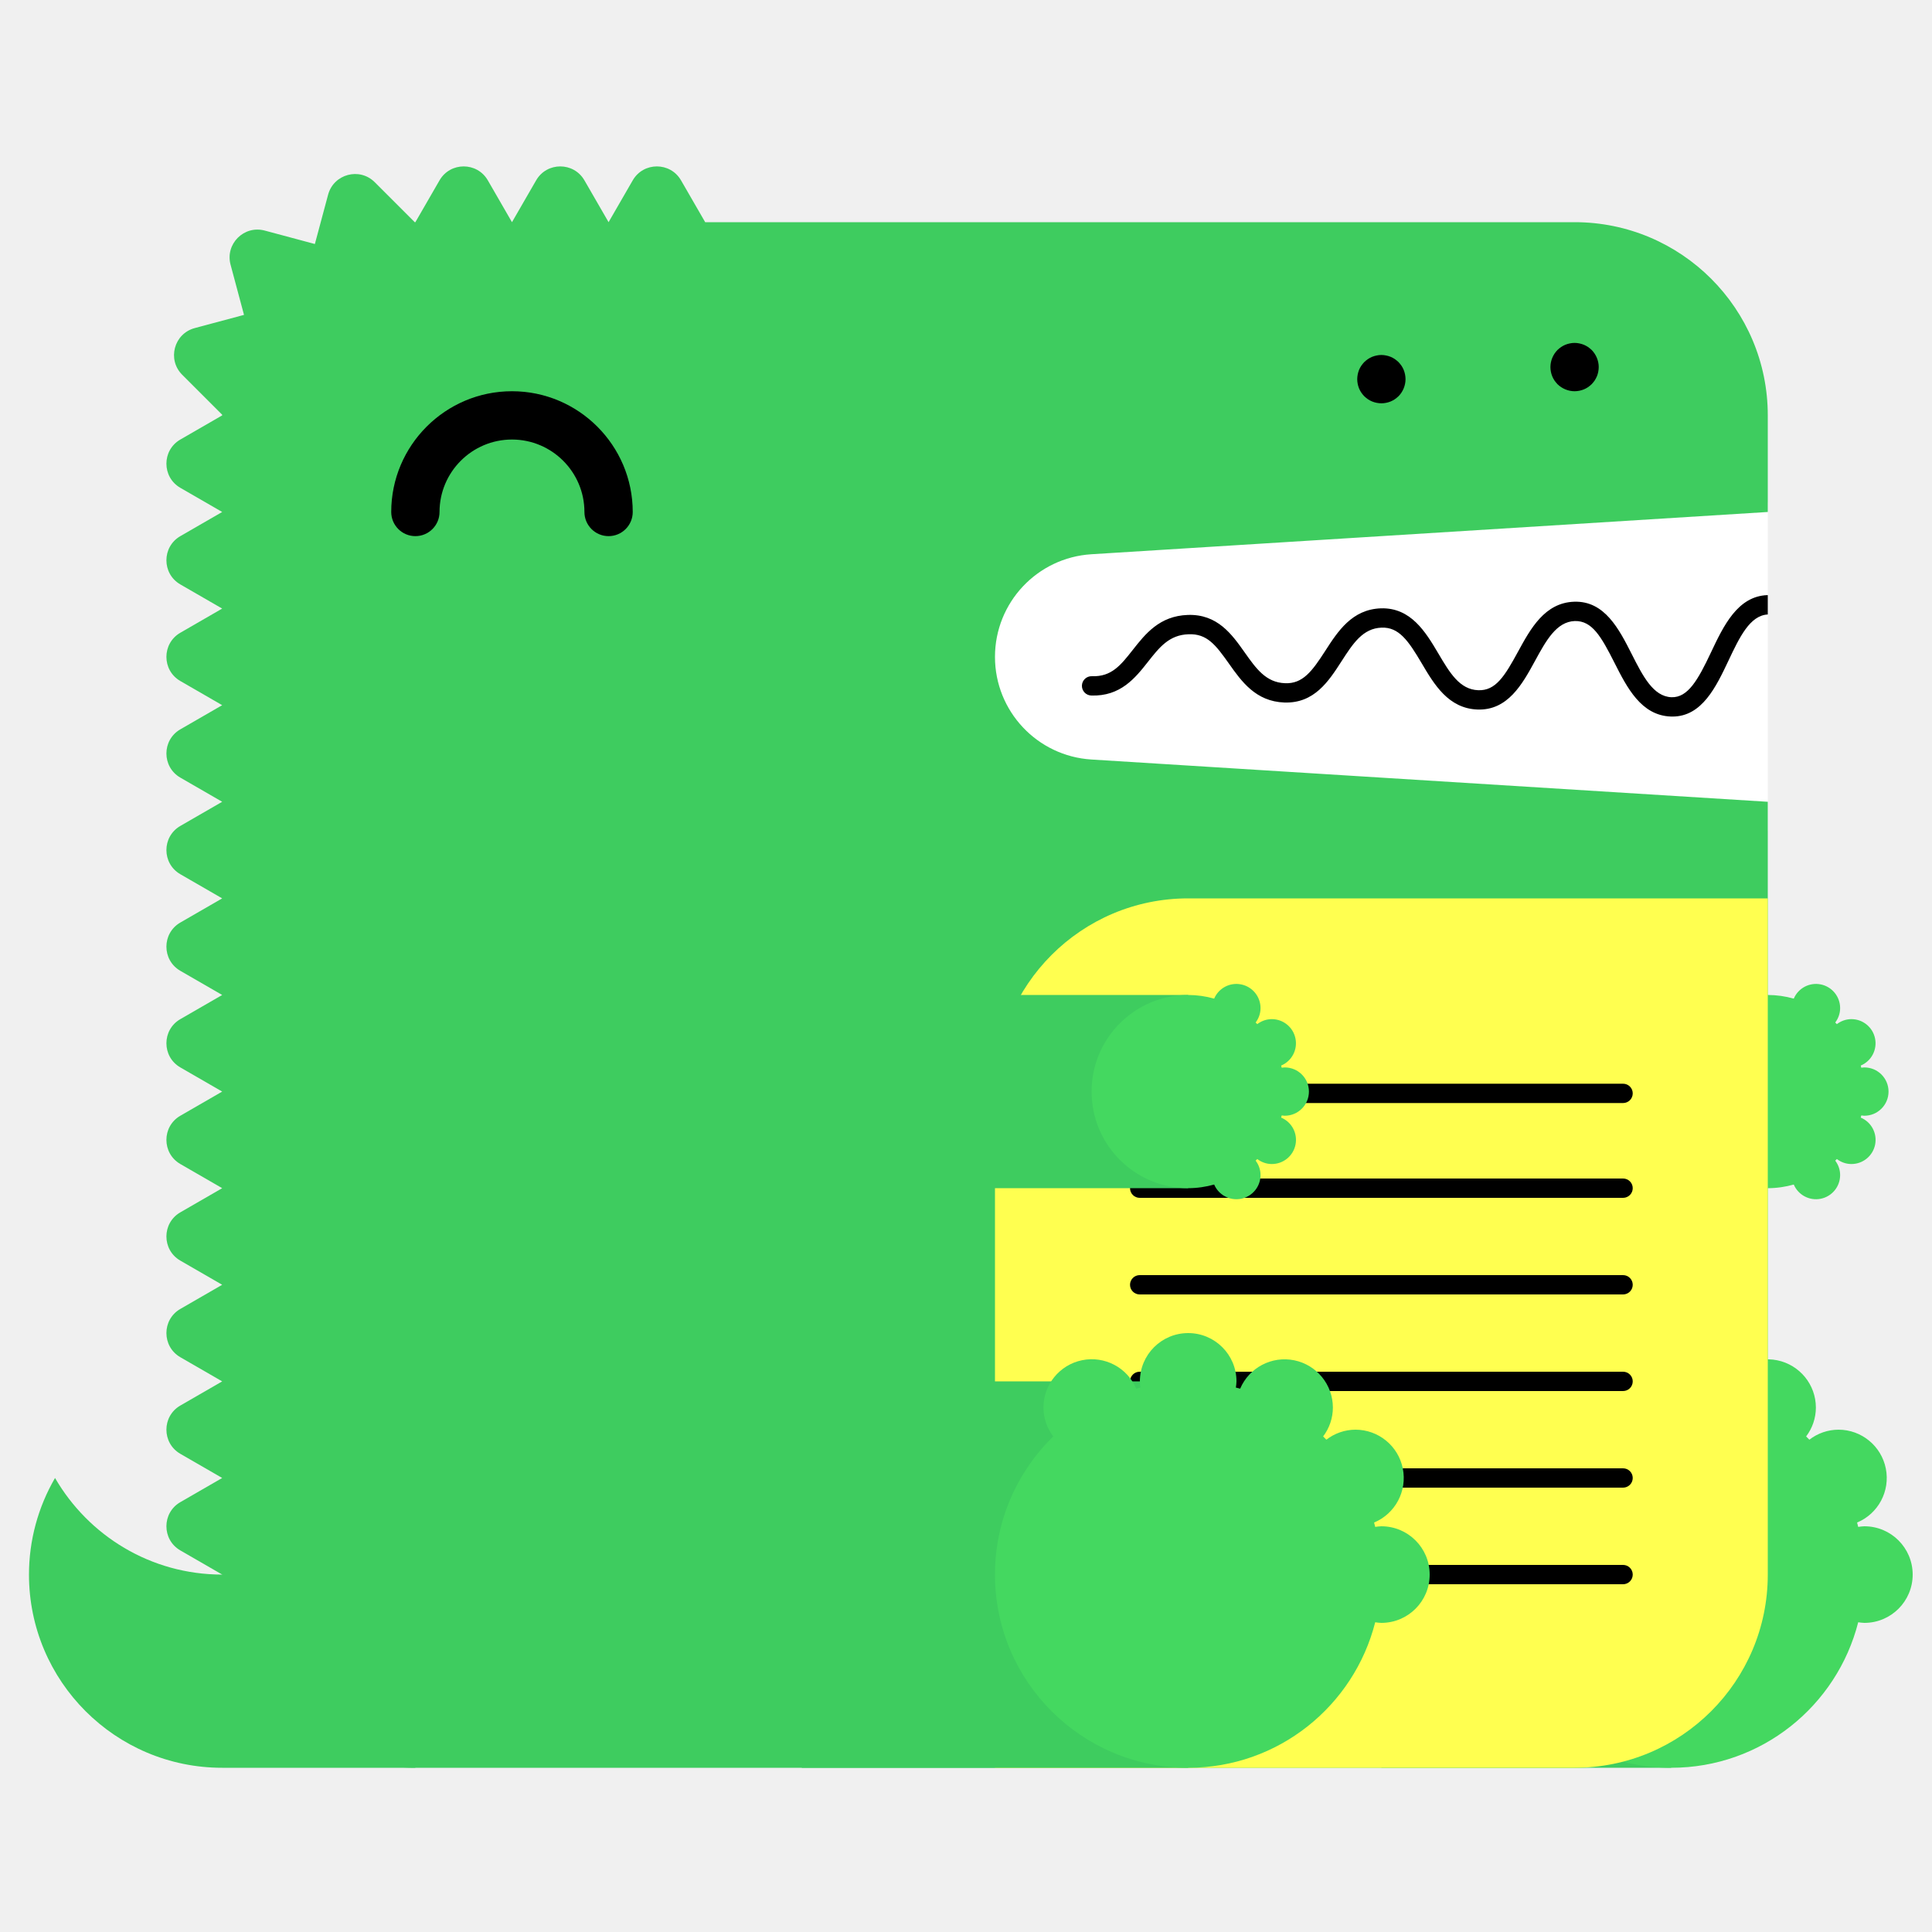
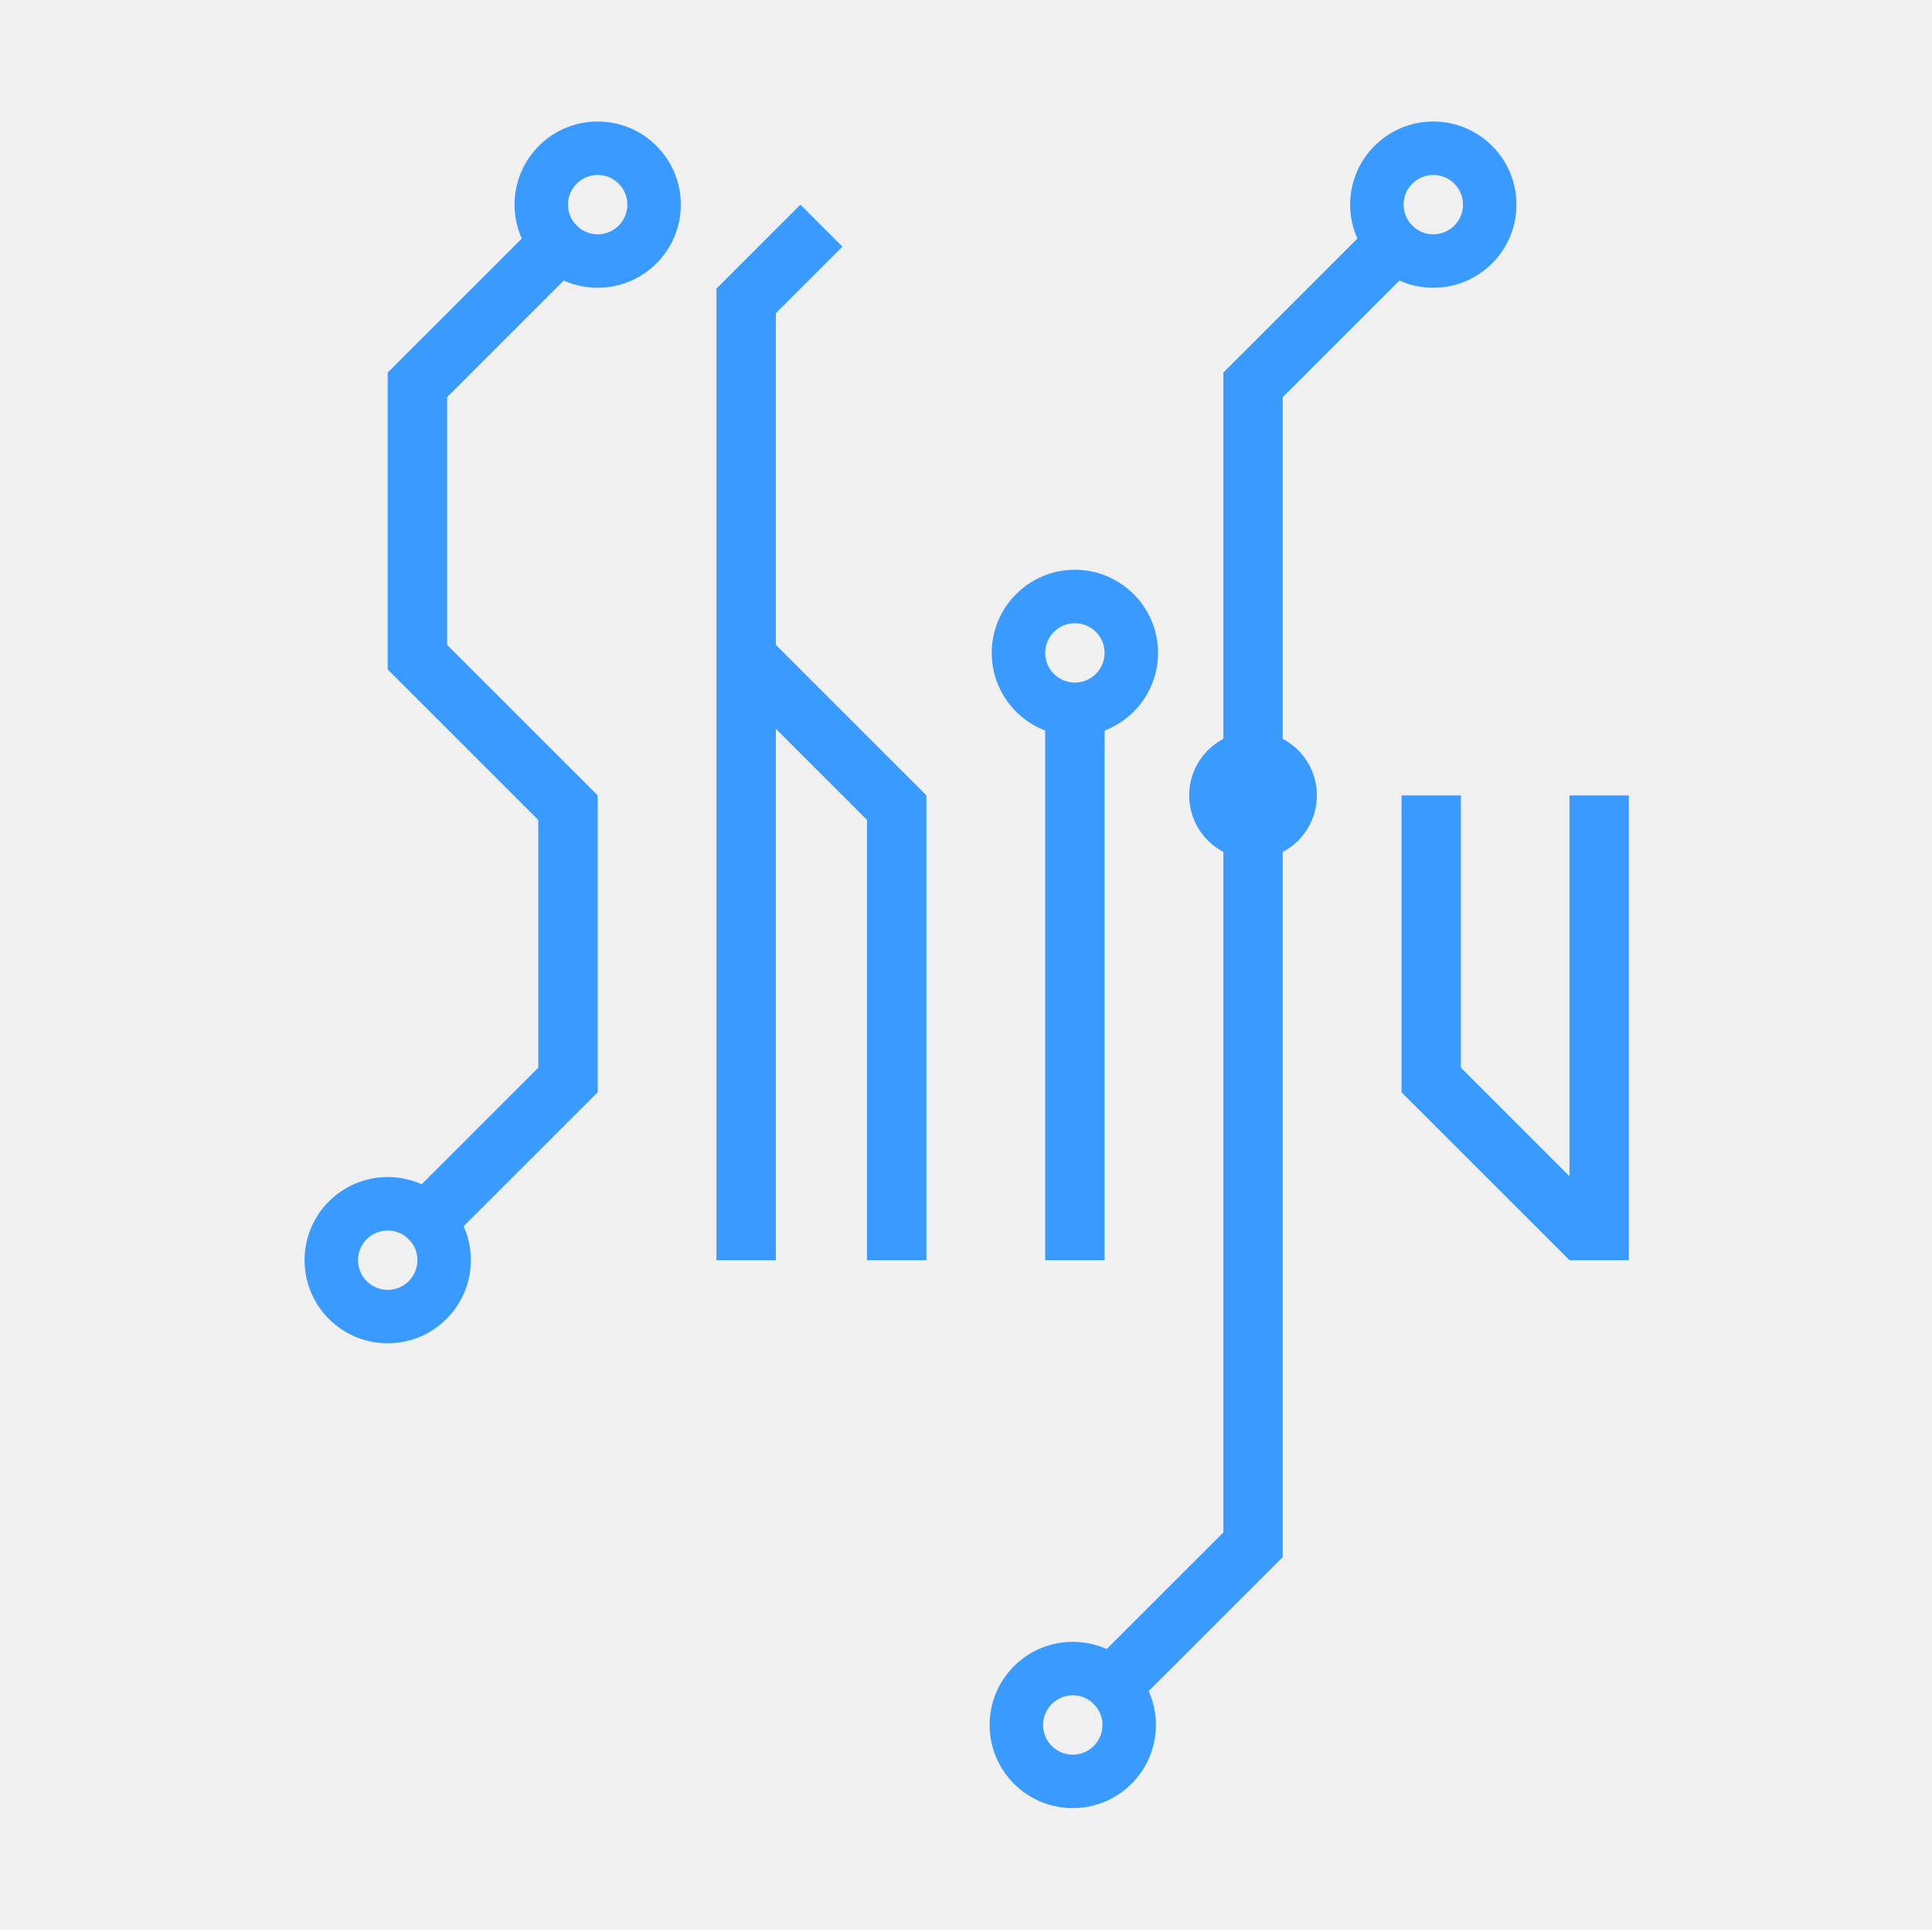
- <svg xmlns="http://www.w3.org/2000/svg" width="200" height="200" viewBox="0 0 200 200">
-   <g fill="none" fill-rule="evenodd">
-     <path fill="#FFF" d="M99 52h84v34H99z" />
-     <path d="M23 163c-7.398 0-13.843-4.027-17.303-10A19.886 19.886 0 0 0 3 163c0 11.046 8.954 20 20 20h20v-20H23z" fill="#3ECC5F" />
-     <path d="M112.98 57.376L183 53V43c0-11.046-8.954-20-20-20H73l-2.5-4.33c-1.112-1.925-3.889-1.925-5 0L63 23l-2.5-4.33c-1.111-1.925-3.889-1.925-5 0L53 23l-2.5-4.33c-1.111-1.925-3.889-1.925-5 0L43 23c-.022 0-.042.003-.065.003l-4.142-4.141c-1.57-1.571-4.252-.853-4.828 1.294l-1.369 5.104-5.192-1.392c-2.148-.575-4.111 1.389-3.535 3.536l1.39 5.193-5.102 1.367c-2.148.576-2.867 3.259-1.296 4.83l4.142 4.142c0 .021-.003.042-.003.064l-4.33 2.5c-1.925 1.111-1.925 3.889 0 5L23 53l-4.33 2.5c-1.925 1.111-1.925 3.889 0 5L23 63l-4.33 2.5c-1.925 1.111-1.925 3.889 0 5L23 73l-4.33 2.5c-1.925 1.111-1.925 3.889 0 5L23 83l-4.33 2.5c-1.925 1.111-1.925 3.889 0 5L23 93l-4.33 2.5c-1.925 1.111-1.925 3.889 0 5L23 103l-4.33 2.5c-1.925 1.111-1.925 3.889 0 5L23 113l-4.33 2.5c-1.925 1.111-1.925 3.889 0 5L23 123l-4.33 2.5c-1.925 1.111-1.925 3.889 0 5L23 133l-4.33 2.5c-1.925 1.111-1.925 3.889 0 5L23 143l-4.33 2.5c-1.925 1.111-1.925 3.889 0 5L23 153l-4.33 2.5c-1.925 1.111-1.925 3.889 0 5L23 163c0 11.046 8.954 20 20 20h120c11.046 0 20-8.954 20-20V83l-70.02-4.376A10.645 10.645 0 0 1 103 68c0-5.621 4.37-10.273 9.98-10.624" fill="#3ECC5F" />
-     <path fill="#3ECC5F" d="M143 183h30v-40h-30z" />
-     <path d="M193 158c-.219 0-.428.037-.639.064-.038-.15-.074-.301-.116-.451A5 5 0 0 0 190.32 148a4.96 4.96 0 0 0-3.016 1.036 26.531 26.531 0 0 0-.335-.336 4.955 4.955 0 0 0 1.011-2.987 5 5 0 0 0-9.599-1.959c-.148-.042-.297-.077-.445-.115.027-.211.064-.42.064-.639a5 5 0 0 0-5-5 5 5 0 0 0-5 5c0 .219.037.428.064.639-.148.038-.297.073-.445.115a4.998 4.998 0 0 0-9.599 1.959c0 1.125.384 2.151 1.011 2.987-3.717 3.632-6.031 8.693-6.031 14.3 0 11.046 8.954 20 20 20 9.339 0 17.16-6.41 19.361-15.064.211.027.42.064.639.064a5 5 0 0 0 5-5 5 5 0 0 0-5-5" fill="#44D860" />
-     <path fill="#3ECC5F" d="M153 123h30v-20h-30z" />
-     <path d="M193 115.5a2.5 2.5 0 1 0 0-5c-.109 0-.214.019-.319.032-.02-.075-.037-.15-.058-.225a2.501 2.501 0 0 0-.963-4.807c-.569 0-1.088.197-1.508.518a6.653 6.653 0 0 0-.168-.168c.314-.417.506-.931.506-1.494a2.5 2.5 0 0 0-4.8-.979A9.987 9.987 0 0 0 183 103c-5.522 0-10 4.478-10 10s4.478 10 10 10c.934 0 1.833-.138 2.69-.377a2.5 2.5 0 0 0 4.8-.979c0-.563-.192-1.077-.506-1.494.057-.055.113-.111.168-.168.42.321.939.518 1.508.518a2.5 2.5 0 0 0 .963-4.807c.021-.074.038-.15.058-.225.105.013.21.032.319.032" fill="#44D860" />
-     <path d="M63 55.5a2.5 2.5 0 0 1-2.5-2.5c0-4.136-3.364-7.5-7.5-7.5s-7.5 3.364-7.5 7.5a2.5 2.5 0 1 1-5 0c0-6.893 5.607-12.5 12.5-12.5S65.5 46.107 65.5 53a2.5 2.5 0 0 1-2.5 2.5" fill="#000" />
-     <path d="M103 183h60c11.046 0 20-8.954 20-20V93h-60c-11.046 0-20 8.954-20 20v70z" fill="#FFFF50" />
-     <path d="M168.02 124h-50.04a1 1 0 1 1 0-2h50.04a1 1 0 1 1 0 2m0 20h-50.04a1 1 0 1 1 0-2h50.04a1 1 0 1 1 0 2m0 20h-50.04a1 1 0 1 1 0-2h50.04a1 1 0 1 1 0 2m0-49.814h-50.04a1 1 0 1 1 0-2h50.04a1 1 0 1 1 0 2m0 19.814h-50.04a1 1 0 1 1 0-2h50.04a1 1 0 1 1 0 2m0 20h-50.04a1 1 0 1 1 0-2h50.04a1 1 0 1 1 0 2M183 61.611c-.012 0-.022-.006-.034-.005-3.09.105-4.552 3.196-5.842 5.923-1.346 2.85-2.387 4.703-4.093 4.647-1.889-.068-2.969-2.202-4.113-4.46-1.314-2.594-2.814-5.536-5.963-5.426-3.046.104-4.513 2.794-5.807 5.167-1.377 2.528-2.314 4.065-4.121 3.994-1.927-.07-2.951-1.805-4.136-3.813-1.321-2.236-2.848-4.75-5.936-4.664-2.994.103-4.465 2.385-5.763 4.4-1.373 2.13-2.335 3.428-4.165 3.351-1.973-.07-2.992-1.51-4.171-3.177-1.324-1.873-2.816-3.993-5.895-3.89-2.928.1-4.399 1.97-5.696 3.618-1.232 1.564-2.194 2.802-4.229 2.724a1 1 0 0 0-.072 2c3.017.101 4.545-1.8 5.872-3.487 1.177-1.496 2.193-2.787 4.193-2.855 1.926-.082 2.829 1.115 4.195 3.045 1.297 1.834 2.769 3.914 5.731 4.021 3.103.104 4.596-2.215 5.918-4.267 1.182-1.834 2.202-3.417 4.15-3.484 1.793-.067 2.769 1.35 4.145 3.681 1.297 2.197 2.766 4.686 5.787 4.796 3.125.108 4.634-2.62 5.949-5.035 1.139-2.088 2.214-4.06 4.119-4.126 1.793-.042 2.728 1.595 4.111 4.33 1.292 2.553 2.757 5.445 5.825 5.556l.169.003c3.064 0 4.518-3.075 5.805-5.794 1.139-2.41 2.217-4.68 4.067-4.773v-2z" fill="#000" />
-     <path fill="#3ECC5F" d="M83 183h40v-40H83z" />
-     <path d="M143 158c-.219 0-.428.037-.639.064-.038-.15-.074-.301-.116-.451A5 5 0 0 0 140.32 148a4.96 4.96 0 0 0-3.016 1.036 26.531 26.531 0 0 0-.335-.336 4.955 4.955 0 0 0 1.011-2.987 5 5 0 0 0-9.599-1.959c-.148-.042-.297-.077-.445-.115.027-.211.064-.42.064-.639a5 5 0 0 0-5-5 5 5 0 0 0-5 5c0 .219.037.428.064.639-.148.038-.297.073-.445.115a4.998 4.998 0 0 0-9.599 1.959c0 1.125.384 2.151 1.011 2.987-3.717 3.632-6.031 8.693-6.031 14.3 0 11.046 8.954 20 20 20 9.339 0 17.16-6.41 19.361-15.064.211.027.42.064.639.064a5 5 0 0 0 5-5 5 5 0 0 0-5-5" fill="#44D860" />
-     <path fill="#3ECC5F" d="M83 123h40v-20H83z" />
-     <path d="M133 115.5a2.5 2.5 0 1 0 0-5c-.109 0-.214.019-.319.032-.02-.075-.037-.15-.058-.225a2.501 2.501 0 0 0-.963-4.807c-.569 0-1.088.197-1.508.518a6.653 6.653 0 0 0-.168-.168c.314-.417.506-.931.506-1.494a2.5 2.5 0 0 0-4.8-.979A9.987 9.987 0 0 0 123 103c-5.522 0-10 4.478-10 10s4.478 10 10 10c.934 0 1.833-.138 2.69-.377a2.5 2.5 0 0 0 4.8-.979c0-.563-.192-1.077-.506-1.494.057-.055.113-.111.168-.168.42.321.939.518 1.508.518a2.5 2.5 0 0 0 .963-4.807c.021-.074.038-.15.058-.225.105.013.21.032.319.032" fill="#44D860" />
-     <path d="M143 41.75c-.16 0-.33-.02-.49-.05a2.52 2.52 0 0 1-.47-.14c-.15-.06-.29-.14-.431-.23-.13-.09-.259-.2-.38-.31-.109-.12-.219-.24-.309-.38s-.17-.28-.231-.43a2.619 2.619 0 0 1-.189-.96c0-.16.02-.33.05-.49.03-.16.08-.31.139-.47.061-.15.141-.29.231-.43.09-.13.2-.26.309-.38.121-.11.25-.22.38-.31.141-.09.281-.17.431-.23.149-.06.31-.11.47-.14.32-.07.65-.07.98 0 .159.03.32.08.47.14.149.06.29.14.43.23.13.09.259.2.38.31.11.12.22.25.31.38.09.14.17.28.23.43.06.16.11.31.14.47.029.16.05.33.05.49 0 .66-.271 1.31-.73 1.77-.121.11-.25.22-.38.31-.14.09-.281.17-.43.23a2.565 2.565 0 0 1-.96.19m20-1.25c-.66 0-1.3-.27-1.771-.73a3.802 3.802 0 0 1-.309-.38c-.09-.14-.17-.28-.231-.43a2.619 2.619 0 0 1-.189-.96c0-.66.27-1.3.729-1.77.121-.11.25-.22.38-.31.141-.09.281-.17.431-.23.149-.06.31-.11.47-.14.32-.07.66-.07.98 0 .159.03.32.08.47.14.149.06.29.14.43.23.13.09.259.2.38.31.459.47.73 1.11.73 1.77 0 .16-.021.33-.05.49-.03.16-.08.32-.14.47-.07.15-.14.29-.23.43-.09.13-.2.26-.31.38-.121.11-.25.22-.38.31-.14.09-.281.17-.43.23a2.565 2.565 0 0 1-.96.19" fill="#000" />
-   </g>
+ <svg xmlns="http://www.w3.org/2000/svg" width="1001" height="1000" viewBox="0 0 1001 1000" fill="none">
+   <rect x="200.879" y="193.081" width="30.769" height="153.846" fill="#399BFF" />
+   <rect x="371.203" y="149.567" width="30.769" height="503.506" fill="#399BFF" />
+   <rect x="287.908" y="106.052" width="30.769" height="123.077" transform="rotate(45 287.908 106.052)" fill="#399BFF" />
+   <rect x="414.717" y="106.052" width="30.769" height="61.538" transform="rotate(45 414.717 106.052)" fill="#399BFF" />
+   <rect x="309.664" y="412.198" width="30.769" height="123.077" transform="rotate(135 309.664 412.198)" fill="#399BFF" />
+   <rect x="309.664" y="566.045" width="30.769" height="153.846" transform="rotate(-180 309.664 566.045)" fill="#399BFF" />
+   <rect x="479.988" y="653.073" width="30.769" height="240.875" transform="rotate(-180 479.988 653.073)" fill="#399BFF" />
+   <rect x="756.912" y="566.045" width="30.769" height="153.846" transform="rotate(-180 756.912 566.045)" fill="#399BFF" />
+   <rect x="843.939" y="653.073" width="30.769" height="240.875" transform="rotate(-180 843.939 653.073)" fill="#399BFF" />
+   <rect x="572.297" y="653.073" width="30.769" height="291.919" transform="rotate(-180 572.297 653.073)" fill="#399BFF" />
+   <rect x="479.988" y="412.198" width="30.769" height="123.077" transform="rotate(135 479.988 412.198)" fill="#399BFF" />
+   <rect x="834.928" y="631.316" width="30.769" height="123.077" transform="rotate(135 834.928 631.316)" fill="#399BFF" />
+   <rect x="222.635" y="653.073" width="30.769" height="123.077" transform="rotate(-135 222.635 653.073)" fill="#399BFF" />
+   <path fill-rule="evenodd" clip-rule="evenodd" d="M556.911 381.429C580.702 381.429 599.988 362.143 599.988 338.352C599.988 314.562 580.702 295.275 556.911 295.275C533.12 295.275 513.834 314.562 513.834 338.352C513.834 362.143 533.12 381.429 556.911 381.429ZM556.91 353.737C565.407 353.737 572.295 346.849 572.295 338.352C572.295 329.856 565.407 322.968 556.91 322.968C548.413 322.968 541.525 329.856 541.525 338.352C541.525 346.849 548.413 353.737 556.91 353.737Z" fill="#399BFF" />
+   <path fill-rule="evenodd" clip-rule="evenodd" d="M309.665 149.129C333.456 149.129 352.742 129.843 352.742 106.053C352.742 82.262 333.456 62.976 309.665 62.976C285.874 62.976 266.588 82.262 266.588 106.053C266.588 129.843 285.874 149.129 309.665 149.129ZM309.666 121.437C318.163 121.437 325.05 114.549 325.05 106.052C325.05 97.556 318.163 90.668 309.666 90.668C301.169 90.668 294.281 97.556 294.281 106.052C294.281 114.549 301.169 121.437 309.666 121.437Z" fill="#399BFF" />
+   <rect x="720.863" y="106.052" width="30.769" height="123.077" transform="rotate(45 720.863 106.052)" fill="#399BFF" />
+   <path fill-rule="evenodd" clip-rule="evenodd" d="M742.62 149.129C766.411 149.129 785.697 129.843 785.697 106.053C785.697 82.262 766.411 62.976 742.62 62.976C718.829 62.976 699.543 82.262 699.543 106.053C699.543 129.843 718.829 149.129 742.62 149.129ZM742.619 121.437C751.116 121.437 758.004 114.549 758.004 106.052C758.004 97.556 751.116 90.668 742.619 90.668C734.122 90.668 727.234 97.556 727.234 106.052C727.234 114.549 734.122 121.437 742.619 121.437Z" fill="#399BFF" />
+   <path fill-rule="evenodd" clip-rule="evenodd" d="M200.878 696.15C224.668 696.15 243.955 676.864 243.955 653.073C243.955 629.282 224.668 609.996 200.878 609.996C177.087 609.996 157.801 629.282 157.801 653.073C157.801 676.864 177.087 696.15 200.878 696.15ZM200.877 668.457C209.373 668.457 216.261 661.57 216.261 653.073C216.261 644.576 209.373 637.688 200.877 637.688C192.38 637.688 185.492 644.576 185.492 653.073C185.492 661.57 192.38 668.457 200.877 668.457Z" fill="#399BFF" />
+   <rect x="664.604" y="806.919" width="30.769" height="613.838" transform="rotate(-180 664.604 806.919)" fill="#399BFF" />
+   <rect x="577.574" y="893.948" width="30.769" height="123.077" transform="rotate(-135 577.574 893.948)" fill="#399BFF" />
+   <path fill-rule="evenodd" clip-rule="evenodd" d="M555.817 937.025C579.608 937.025 598.894 917.739 598.894 893.948C598.894 870.157 579.608 850.871 555.817 850.871C532.026 850.871 512.74 870.157 512.74 893.948C512.74 917.739 532.026 937.025 555.817 937.025ZM555.816 909.332C564.313 909.332 571.201 902.445 571.201 893.948C571.201 885.451 564.313 878.563 555.816 878.563C547.32 878.563 540.432 885.451 540.432 893.948C540.432 902.445 547.32 909.332 555.816 909.332Z" fill="#399BFF" />
+   <circle cx="649.219" cy="412.198" r="33.077" fill="#399BFF" />
</svg>
